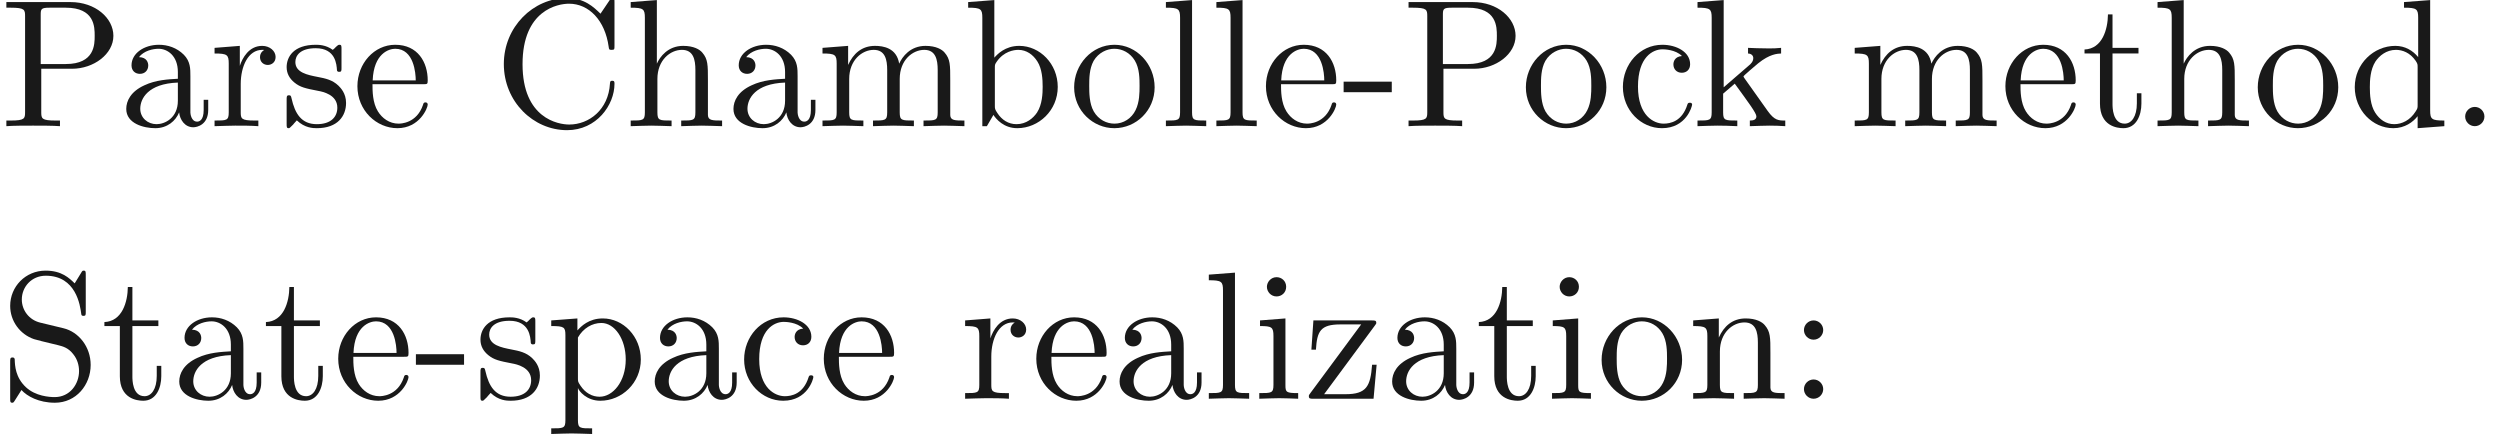
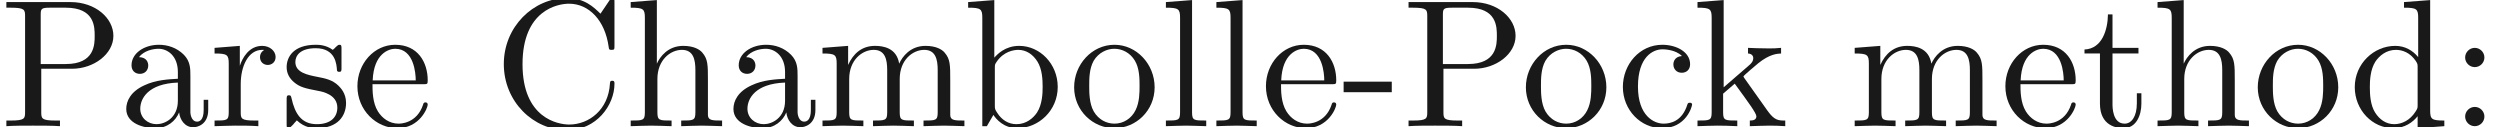
- <svg xmlns="http://www.w3.org/2000/svg" xmlns:ns1="http://github.com/leegao/readme2tex/" xmlns:xlink="http://www.w3.org/1999/xlink" height="23.8pt" ns1:offset="0" version="1.1" viewBox="71.669 -59.591 137.07 23.8" width="137.07pt">
+ <svg xmlns="http://www.w3.org/2000/svg" xmlns:ns1="http://github.com/leegao/readme2tex/" xmlns:xlink="http://www.w3.org/1999/xlink" height="6.919pt" ns1:offset="0" version="1.1" viewBox="66.688 -57.1 137.07 6.919" width="137.07pt">
  <defs>
    <path d="M2.75-1.863V-2.441H.11V-1.863H2.75Z" id="g0-45" />
-     <path d="M1.913-.528C1.913-.817 1.674-1.056 1.385-1.056S.857-.817 .857-.528S1.096 0 1.385 0S1.913-.239 1.913-.528Z" id="g0-46" />
    <path d="M1.913-3.766C1.913-4.055 1.674-4.294 1.385-4.294S.857-4.055 .857-3.766S1.096-3.238 1.385-3.238S1.913-3.477 1.913-3.766ZM1.913-.528C1.913-.817 1.674-1.056 1.385-1.056S.857-.817 .857-.528S1.096 0 1.385 0S1.913-.239 1.913-.528Z" id="g0-58" />
    <path d="M.558-3.407C.558-1.345 2.172 .219 4.025 .219C5.649 .219 6.625-1.166 6.625-2.321C6.625-2.421 6.625-2.491 6.496-2.491C6.386-2.491 6.386-2.431 6.376-2.331C6.296-.907 5.23-.09 4.144-.09C3.537-.09 1.584-.428 1.584-3.397C1.584-6.376 3.527-6.715 4.134-6.715C5.22-6.715 6.107-5.808 6.306-4.354C6.326-4.214 6.326-4.184 6.466-4.184C6.625-4.184 6.625-4.214 6.625-4.423V-6.785C6.625-6.954 6.625-7.024 6.516-7.024C6.476-7.024 6.436-7.024 6.356-6.904L5.858-6.167C5.489-6.526 4.981-7.024 4.025-7.024C2.162-7.024 .558-5.44 .558-3.407Z" id="g0-67" />
    <path d="M2.262-3.148H3.945C5.141-3.148 6.217-3.955 6.217-4.951C6.217-5.928 5.23-6.804 3.866-6.804H.349V-6.496H.588C1.355-6.496 1.375-6.386 1.375-6.027V-.777C1.375-.418 1.355-.309 .588-.309H.349V0C.697-.03 1.435-.03 1.813-.03S2.939-.03 3.288 0V-.309H3.049C2.281-.309 2.262-.418 2.262-.777V-3.148ZM2.232-3.407V-6.097C2.232-6.426 2.252-6.496 2.72-6.496H3.606C5.191-6.496 5.191-5.44 5.191-4.951C5.191-4.483 5.191-3.407 3.606-3.407H2.232Z" id="g0-80" />
-     <path d="M3.477-3.866L2.202-4.174C1.584-4.324 1.196-4.862 1.196-5.44C1.196-6.137 1.733-6.745 2.511-6.745C4.174-6.745 4.394-5.111 4.453-4.663C4.463-4.603 4.463-4.543 4.573-4.543C4.702-4.543 4.702-4.593 4.702-4.782V-6.785C4.702-6.954 4.702-7.024 4.593-7.024C4.523-7.024 4.513-7.014 4.443-6.894L4.095-6.326C3.796-6.615 3.387-7.024 2.501-7.024C1.395-7.024 .558-6.147 .558-5.091C.558-4.264 1.086-3.537 1.863-3.268C1.973-3.228 2.481-3.108 3.178-2.939C3.447-2.869 3.746-2.8 4.025-2.431C4.234-2.172 4.334-1.843 4.334-1.514C4.334-.807 3.836-.09 2.999-.09C2.71-.09 1.953-.139 1.425-.628C.847-1.166 .817-1.803 .807-2.162C.797-2.262 .717-2.262 .687-2.262C.558-2.262 .558-2.192 .558-2.012V-.02C.558 .149 .558 .219 .667 .219C.737 .219 .747 .199 .817 .09C.817 .08 .847 .05 1.176-.478C1.484-.139 2.122 .219 3.009 .219C4.174 .219 4.971-.757 4.971-1.853C4.971-2.849 4.314-3.666 3.477-3.866Z" id="g0-83" />
    <path d="M3.318-.757C3.357-.359 3.626 .06 4.095 .06C4.304 .06 4.912-.08 4.912-.887V-1.445H4.663V-.887C4.663-.309 4.413-.249 4.304-.249C3.975-.249 3.935-.697 3.935-.747V-2.74C3.935-3.158 3.935-3.547 3.577-3.915C3.188-4.304 2.69-4.463 2.212-4.463C1.395-4.463 .707-3.995 .707-3.337C.707-3.039 .907-2.869 1.166-2.869C1.445-2.869 1.624-3.068 1.624-3.328C1.624-3.447 1.574-3.776 1.116-3.786C1.385-4.134 1.873-4.244 2.192-4.244C2.68-4.244 3.248-3.856 3.248-2.969V-2.6C2.74-2.57 2.042-2.54 1.415-2.242C.667-1.903 .418-1.385 .418-.946C.418-.139 1.385 .11 2.012 .11C2.67 .11 3.128-.289 3.318-.757ZM3.248-2.391V-1.395C3.248-.448 2.531-.11 2.082-.11C1.594-.11 1.186-.458 1.186-.956C1.186-1.504 1.604-2.331 3.248-2.391Z" id="g0-97" />
    <path d="M1.714-3.756V-6.914L.279-6.804V-6.496C.976-6.496 1.056-6.426 1.056-5.938V0H1.305C1.315-.01 1.395-.149 1.664-.618C1.813-.389 2.232 .11 2.969 .11C4.154 .11 5.191-.867 5.191-2.152C5.191-3.417 4.214-4.403 3.078-4.403C2.301-4.403 1.873-3.935 1.714-3.756ZM1.743-1.136V-3.188C1.743-3.377 1.743-3.387 1.853-3.547C2.242-4.105 2.79-4.184 3.029-4.184C3.477-4.184 3.836-3.925 4.075-3.547C4.334-3.138 4.364-2.57 4.364-2.162C4.364-1.793 4.344-1.196 4.055-.747C3.846-.438 3.467-.11 2.929-.11C2.481-.11 2.122-.349 1.883-.717C1.743-.927 1.743-.956 1.743-1.136Z" id="g0-98" />
    <path d="M1.166-2.172C1.166-3.796 1.983-4.214 2.511-4.214C2.6-4.214 3.228-4.204 3.577-3.846C3.168-3.816 3.108-3.517 3.108-3.387C3.108-3.128 3.288-2.929 3.567-2.929C3.826-2.929 4.025-3.098 4.025-3.397C4.025-4.075 3.268-4.463 2.501-4.463C1.255-4.463 .339-3.387 .339-2.152C.339-.877 1.325 .11 2.481 .11C3.816 .11 4.134-1.086 4.134-1.186S4.035-1.285 4.005-1.285C3.915-1.285 3.895-1.245 3.875-1.186C3.587-.259 2.939-.139 2.57-.139C2.042-.139 1.166-.568 1.166-2.172Z" id="g0-99" />
    <path d="M3.786-.548V.11L5.25 0V-.309C4.553-.309 4.473-.379 4.473-.867V-6.914L3.039-6.804V-6.496C3.736-6.496 3.816-6.426 3.816-5.938V-3.786C3.527-4.144 3.098-4.403 2.56-4.403C1.385-4.403 .339-3.427 .339-2.142C.339-.877 1.315 .11 2.451 .11C3.088 .11 3.537-.229 3.786-.548ZM3.786-3.218V-1.176C3.786-.996 3.786-.976 3.676-.807C3.377-.329 2.929-.11 2.501-.11C2.052-.11 1.694-.369 1.455-.747C1.196-1.156 1.166-1.724 1.166-2.132C1.166-2.501 1.186-3.098 1.474-3.547C1.684-3.856 2.062-4.184 2.6-4.184C2.949-4.184 3.367-4.035 3.676-3.587C3.786-3.417 3.786-3.397 3.786-3.218Z" id="g0-100" />
    <path d="M1.116-2.511C1.176-3.995 2.012-4.244 2.351-4.244C3.377-4.244 3.477-2.899 3.477-2.511H1.116ZM1.106-2.301H3.885C4.105-2.301 4.134-2.301 4.134-2.511C4.134-3.497 3.597-4.463 2.351-4.463C1.196-4.463 .279-3.437 .279-2.192C.279-.857 1.325 .11 2.471 .11C3.686 .11 4.134-.996 4.134-1.186C4.134-1.285 4.055-1.305 4.005-1.305C3.915-1.305 3.895-1.245 3.875-1.166C3.527-.139 2.63-.139 2.531-.139C2.032-.139 1.634-.438 1.405-.807C1.106-1.285 1.106-1.943 1.106-2.301Z" id="g0-101" />
    <path d="M1.096-.757C1.096-.309 .986-.309 .319-.309V0C.667-.01 1.176-.03 1.445-.03C1.704-.03 2.222-.01 2.56 0V-.309C1.893-.309 1.783-.309 1.783-.757V-2.59C1.783-3.626 2.491-4.184 3.128-4.184C3.756-4.184 3.866-3.646 3.866-3.078V-.757C3.866-.309 3.756-.309 3.088-.309V0C3.437-.01 3.945-.03 4.214-.03C4.473-.03 4.991-.01 5.33 0V-.309C4.812-.309 4.563-.309 4.553-.608V-2.511C4.553-3.367 4.553-3.676 4.244-4.035C4.105-4.204 3.776-4.403 3.198-4.403C2.361-4.403 1.923-3.806 1.753-3.427V-6.914L.319-6.804V-6.496C1.016-6.496 1.096-6.426 1.096-5.938V-.757Z" id="g0-104" />
-     <path d="M1.763-4.403L.369-4.294V-3.985C1.016-3.985 1.106-3.925 1.106-3.437V-.757C1.106-.309 .996-.309 .329-.309V0C.648-.01 1.186-.03 1.425-.03C1.773-.03 2.122-.01 2.461 0V-.309C1.803-.309 1.763-.359 1.763-.747V-4.403ZM1.803-6.137C1.803-6.456 1.554-6.665 1.275-6.665C.966-6.665 .747-6.396 .747-6.137C.747-5.868 .966-5.609 1.275-5.609C1.554-5.609 1.803-5.818 1.803-6.137Z" id="g0-105" />
    <path d="M1.056-.757C1.056-.309 .946-.309 .279-.309V0C.608-.01 1.076-.03 1.365-.03C1.664-.03 2.062-.02 2.461 0V-.309C1.793-.309 1.684-.309 1.684-.757V-1.783L2.321-2.331C3.088-1.275 3.507-.717 3.507-.538C3.507-.349 3.337-.309 3.148-.309V0C3.427-.01 4.015-.03 4.224-.03C4.513-.03 4.802-.02 5.091 0V-.309C4.722-.309 4.503-.309 4.125-.837L2.859-2.62C2.849-2.64 2.8-2.7 2.8-2.73C2.8-2.77 3.507-3.367 3.606-3.447C4.234-3.955 4.653-3.975 4.862-3.985V-4.294C4.573-4.264 4.443-4.264 4.164-4.264C3.806-4.264 3.188-4.284 3.049-4.294V-3.985C3.238-3.975 3.337-3.866 3.337-3.736C3.337-3.537 3.198-3.417 3.118-3.347L1.714-2.132V-6.914L.279-6.804V-6.496C.976-6.496 1.056-6.426 1.056-5.938V-.757Z" id="g0-107" />
    <path d="M1.763-6.914L.329-6.804V-6.496C1.026-6.496 1.106-6.426 1.106-5.938V-.757C1.106-.309 .996-.309 .329-.309V0C.658-.01 1.186-.03 1.435-.03S2.172-.01 2.54 0V-.309C1.873-.309 1.763-.309 1.763-.757V-6.914Z" id="g0-108" />
    <path d="M1.096-3.427V-.757C1.096-.309 .986-.309 .319-.309V0C.667-.01 1.176-.03 1.445-.03C1.704-.03 2.222-.01 2.56 0V-.309C1.893-.309 1.783-.309 1.783-.757V-2.59C1.783-3.626 2.491-4.184 3.128-4.184C3.756-4.184 3.866-3.646 3.866-3.078V-.757C3.866-.309 3.756-.309 3.088-.309V0C3.437-.01 3.945-.03 4.214-.03C4.473-.03 4.991-.01 5.33 0V-.309C4.663-.309 4.553-.309 4.553-.757V-2.59C4.553-3.626 5.26-4.184 5.898-4.184C6.526-4.184 6.635-3.646 6.635-3.078V-.757C6.635-.309 6.526-.309 5.858-.309V0C6.207-.01 6.715-.03 6.984-.03C7.243-.03 7.761-.01 8.1 0V-.309C7.582-.309 7.333-.309 7.323-.608V-2.511C7.323-3.367 7.323-3.676 7.014-4.035C6.874-4.204 6.545-4.403 5.968-4.403C5.131-4.403 4.692-3.806 4.523-3.427C4.384-4.294 3.646-4.403 3.198-4.403C2.471-4.403 2.002-3.975 1.724-3.357V-4.403L.319-4.294V-3.985C1.016-3.985 1.096-3.915 1.096-3.427Z" id="g0-109" />
-     <path d="M1.096-3.427V-.757C1.096-.309 .986-.309 .319-.309V0C.667-.01 1.176-.03 1.445-.03C1.704-.03 2.222-.01 2.56 0V-.309C1.893-.309 1.783-.309 1.783-.757V-2.59C1.783-3.626 2.491-4.184 3.128-4.184C3.756-4.184 3.866-3.646 3.866-3.078V-.757C3.866-.309 3.756-.309 3.088-.309V0C3.437-.01 3.945-.03 4.214-.03C4.473-.03 4.991-.01 5.33 0V-.309C4.812-.309 4.563-.309 4.553-.608V-2.511C4.553-3.367 4.553-3.676 4.244-4.035C4.105-4.204 3.776-4.403 3.198-4.403C2.471-4.403 2.002-3.975 1.724-3.357V-4.403L.319-4.294V-3.985C1.016-3.985 1.096-3.915 1.096-3.427Z" id="g0-110" />
    <path d="M4.692-2.132C4.692-3.407 3.696-4.463 2.491-4.463C1.245-4.463 .279-3.377 .279-2.132C.279-.847 1.315 .11 2.481 .11C3.686 .11 4.692-.867 4.692-2.132ZM2.491-.139C2.062-.139 1.624-.349 1.355-.807C1.106-1.245 1.106-1.853 1.106-2.212C1.106-2.6 1.106-3.138 1.345-3.577C1.614-4.035 2.082-4.244 2.481-4.244C2.919-4.244 3.347-4.025 3.606-3.597S3.866-2.59 3.866-2.212C3.866-1.853 3.866-1.315 3.646-.877C3.427-.428 2.989-.139 2.491-.139Z" id="g0-111" />
-     <path d="M1.714-3.746V-4.403L.279-4.294V-3.985C.986-3.985 1.056-3.925 1.056-3.487V1.176C1.056 1.624 .946 1.624 .279 1.624V1.933C.618 1.923 1.136 1.903 1.395 1.903C1.664 1.903 2.172 1.923 2.521 1.933V1.624C1.853 1.624 1.743 1.624 1.743 1.176V-.498V-.588C1.793-.428 2.212 .11 2.969 .11C4.154 .11 5.191-.867 5.191-2.152C5.191-3.417 4.224-4.403 3.108-4.403C2.331-4.403 1.913-3.965 1.714-3.746ZM1.743-1.136V-3.357C2.032-3.866 2.521-4.154 3.029-4.154C3.756-4.154 4.364-3.278 4.364-2.152C4.364-.946 3.666-.11 2.929-.11C2.531-.11 2.152-.309 1.883-.717C1.743-.927 1.743-.936 1.743-1.136Z" id="g0-112" />
    <path d="M1.664-3.308V-4.403L.279-4.294V-3.985C.976-3.985 1.056-3.915 1.056-3.427V-.757C1.056-.309 .946-.309 .279-.309V0C.667-.01 1.136-.03 1.415-.03C1.813-.03 2.281-.03 2.68 0V-.309H2.471C1.733-.309 1.714-.418 1.714-.777V-2.311C1.714-3.298 2.132-4.184 2.889-4.184C2.959-4.184 2.979-4.184 2.999-4.174C2.969-4.164 2.77-4.045 2.77-3.786C2.77-3.507 2.979-3.357 3.198-3.357C3.377-3.357 3.626-3.477 3.626-3.796S3.318-4.403 2.889-4.403C2.162-4.403 1.803-3.736 1.664-3.308Z" id="g0-114" />
    <path d="M2.072-1.933C2.291-1.893 3.108-1.733 3.108-1.016C3.108-.508 2.76-.11 1.983-.11C1.146-.11 .787-.677 .598-1.524C.568-1.654 .558-1.694 .458-1.694C.329-1.694 .329-1.624 .329-1.445V-.13C.329 .04 .329 .11 .438 .11C.488 .11 .498 .1 .687-.09C.707-.11 .707-.13 .887-.319C1.325 .1 1.773 .11 1.983 .11C3.128 .11 3.587-.558 3.587-1.275C3.587-1.803 3.288-2.102 3.168-2.222C2.839-2.54 2.451-2.62 2.032-2.7C1.474-2.809 .807-2.939 .807-3.517C.807-3.866 1.066-4.274 1.923-4.274C3.019-4.274 3.068-3.377 3.088-3.068C3.098-2.979 3.188-2.979 3.208-2.979C3.337-2.979 3.337-3.029 3.337-3.218V-4.224C3.337-4.394 3.337-4.463 3.228-4.463C3.178-4.463 3.158-4.463 3.029-4.344C2.999-4.304 2.899-4.214 2.859-4.184C2.481-4.463 2.072-4.463 1.923-4.463C.707-4.463 .329-3.796 .329-3.238C.329-2.889 .488-2.61 .757-2.391C1.076-2.132 1.355-2.072 2.072-1.933Z" id="g0-115" />
    <path d="M1.724-3.985H3.148V-4.294H1.724V-6.127H1.474C1.465-5.31 1.166-4.244 .189-4.204V-3.985H1.036V-1.235C1.036-.01 1.963 .11 2.321 .11C3.029 .11 3.308-.598 3.308-1.235V-1.803H3.059V-1.255C3.059-.518 2.76-.139 2.391-.139C1.724-.139 1.724-1.046 1.724-1.215V-3.985Z" id="g0-116" />
-     <path d="M3.885-3.995C3.975-4.105 3.975-4.125 3.975-4.164C3.975-4.294 3.895-4.294 3.716-4.294H.528L.418-2.69H.667C.727-3.706 .917-4.075 2.012-4.075H3.148L.369-.319C.279-.209 .279-.189 .279-.139C.279 0 .349 0 .538 0H3.826L3.995-1.863H3.746C3.656-.687 3.447-.249 2.291-.249H1.116L3.885-3.995Z" id="g0-122" />
  </defs>
  <g fill-opacity="0.9" id="page1">
-     <use x="71.669" y="-52.673" xlink:href="#g0-80" />
-     <use x="78.173" y="-52.673" xlink:href="#g0-97" />
-     <use x="83.154" y="-52.673" xlink:href="#g0-114" />
-     <use x="87.056" y="-52.673" xlink:href="#g0-115" />
-     <use x="90.986" y="-52.673" xlink:href="#g0-101" />
-     <use x="98.735" y="-52.673" xlink:href="#g0-67" />
-     <use x="105.93" y="-52.673" xlink:href="#g0-104" />
-     <use x="111.465" y="-52.673" xlink:href="#g0-97" />
-     <use x="116.446" y="-52.673" xlink:href="#g0-109" />
-     <use x="124.472" y="-52.673" xlink:href="#g0-98" />
-     <use x="130.283" y="-52.673" xlink:href="#g0-111" />
-     <use x="135.264" y="-52.673" xlink:href="#g0-108" />
-     <use x="138.032" y="-52.673" xlink:href="#g0-108" />
-     <use x="140.799" y="-52.673" xlink:href="#g0-101" />
-     <use x="145.227" y="-52.673" xlink:href="#g0-45" />
-     <use x="148.548" y="-52.673" xlink:href="#g0-80" />
-     <use x="155.051" y="-52.673" xlink:href="#g0-111" />
-     <use x="160.31" y="-52.673" xlink:href="#g0-99" />
-     <use x="164.461" y="-52.673" xlink:href="#g0-107" />
-     <use x="173.04" y="-52.673" xlink:href="#g0-109" />
-     <use x="181.342" y="-52.673" xlink:href="#g0-101" />
-     <use x="185.77" y="-52.673" xlink:href="#g0-116" />
-     <use x="189.644" y="-52.673" xlink:href="#g0-104" />
-     <use x="195.179" y="-52.673" xlink:href="#g0-111" />
-     <use x="200.437" y="-52.673" xlink:href="#g0-100" />
-     <use x="205.972" y="-52.673" xlink:href="#g0-46" />
-     <use x="71.669" y="-37.729" xlink:href="#g0-83" />
-     <use x="77.204" y="-37.729" xlink:href="#g0-116" />
-     <use x="81.079" y="-37.729" xlink:href="#g0-97" />
-     <use x="86.06" y="-37.729" xlink:href="#g0-116" />
-     <use x="89.934" y="-37.729" xlink:href="#g0-101" />
-     <use x="94.362" y="-37.729" xlink:href="#g0-45" />
-     <use x="97.683" y="-37.729" xlink:href="#g0-115" />
-     <use x="101.613" y="-37.729" xlink:href="#g0-112" />
-     <use x="107.148" y="-37.729" xlink:href="#g0-97" />
-     <use x="112.129" y="-37.729" xlink:href="#g0-99" />
-     <use x="116.557" y="-37.729" xlink:href="#g0-101" />
-     <use x="124.306" y="-37.729" xlink:href="#g0-114" />
-     <use x="128.208" y="-37.729" xlink:href="#g0-101" />
-     <use x="132.635" y="-37.729" xlink:href="#g0-97" />
-     <use x="137.617" y="-37.729" xlink:href="#g0-108" />
-     <use x="140.384" y="-37.729" xlink:href="#g0-105" />
-     <use x="143.152" y="-37.729" xlink:href="#g0-122" />
-     <use x="147.579" y="-37.729" xlink:href="#g0-97" />
-     <use x="152.561" y="-37.729" xlink:href="#g0-116" />
-     <use x="156.435" y="-37.729" xlink:href="#g0-105" />
-     <use x="159.203" y="-37.729" xlink:href="#g0-111" />
-     <use x="164.184" y="-37.729" xlink:href="#g0-110" />
-     <use x="169.719" y="-37.729" xlink:href="#g0-58" />
+     <use x="66.688" y="-50.182" xlink:href="#g0-80" />
+     <use x="73.192" y="-50.182" xlink:href="#g0-97" />
+     <use x="78.173" y="-50.182" xlink:href="#g0-114" />
+     <use x="82.075" y="-50.182" xlink:href="#g0-115" />
+     <use x="86.005" y="-50.182" xlink:href="#g0-101" />
+     <use x="93.753" y="-50.182" xlink:href="#g0-67" />
+     <use x="100.949" y="-50.182" xlink:href="#g0-104" />
+     <use x="106.483" y="-50.182" xlink:href="#g0-97" />
+     <use x="111.465" y="-50.182" xlink:href="#g0-109" />
+     <use x="119.49" y="-50.182" xlink:href="#g0-98" />
+     <use x="125.302" y="-50.182" xlink:href="#g0-111" />
+     <use x="130.283" y="-50.182" xlink:href="#g0-108" />
+     <use x="133.051" y="-50.182" xlink:href="#g0-108" />
+     <use x="135.818" y="-50.182" xlink:href="#g0-101" />
+     <use x="140.246" y="-50.182" xlink:href="#g0-45" />
+     <use x="143.567" y="-50.182" xlink:href="#g0-80" />
+     <use x="150.07" y="-50.182" xlink:href="#g0-111" />
+     <use x="155.328" y="-50.182" xlink:href="#g0-99" />
+     <use x="159.479" y="-50.182" xlink:href="#g0-107" />
+     <use x="168.058" y="-50.182" xlink:href="#g0-109" />
+     <use x="176.36" y="-50.182" xlink:href="#g0-101" />
+     <use x="180.788" y="-50.182" xlink:href="#g0-116" />
+     <use x="184.663" y="-50.182" xlink:href="#g0-104" />
+     <use x="190.198" y="-50.182" xlink:href="#g0-111" />
+     <use x="195.456" y="-50.182" xlink:href="#g0-100" />
+     <use x="200.99" y="-50.182" xlink:href="#g0-58" />
  </g>
</svg>
